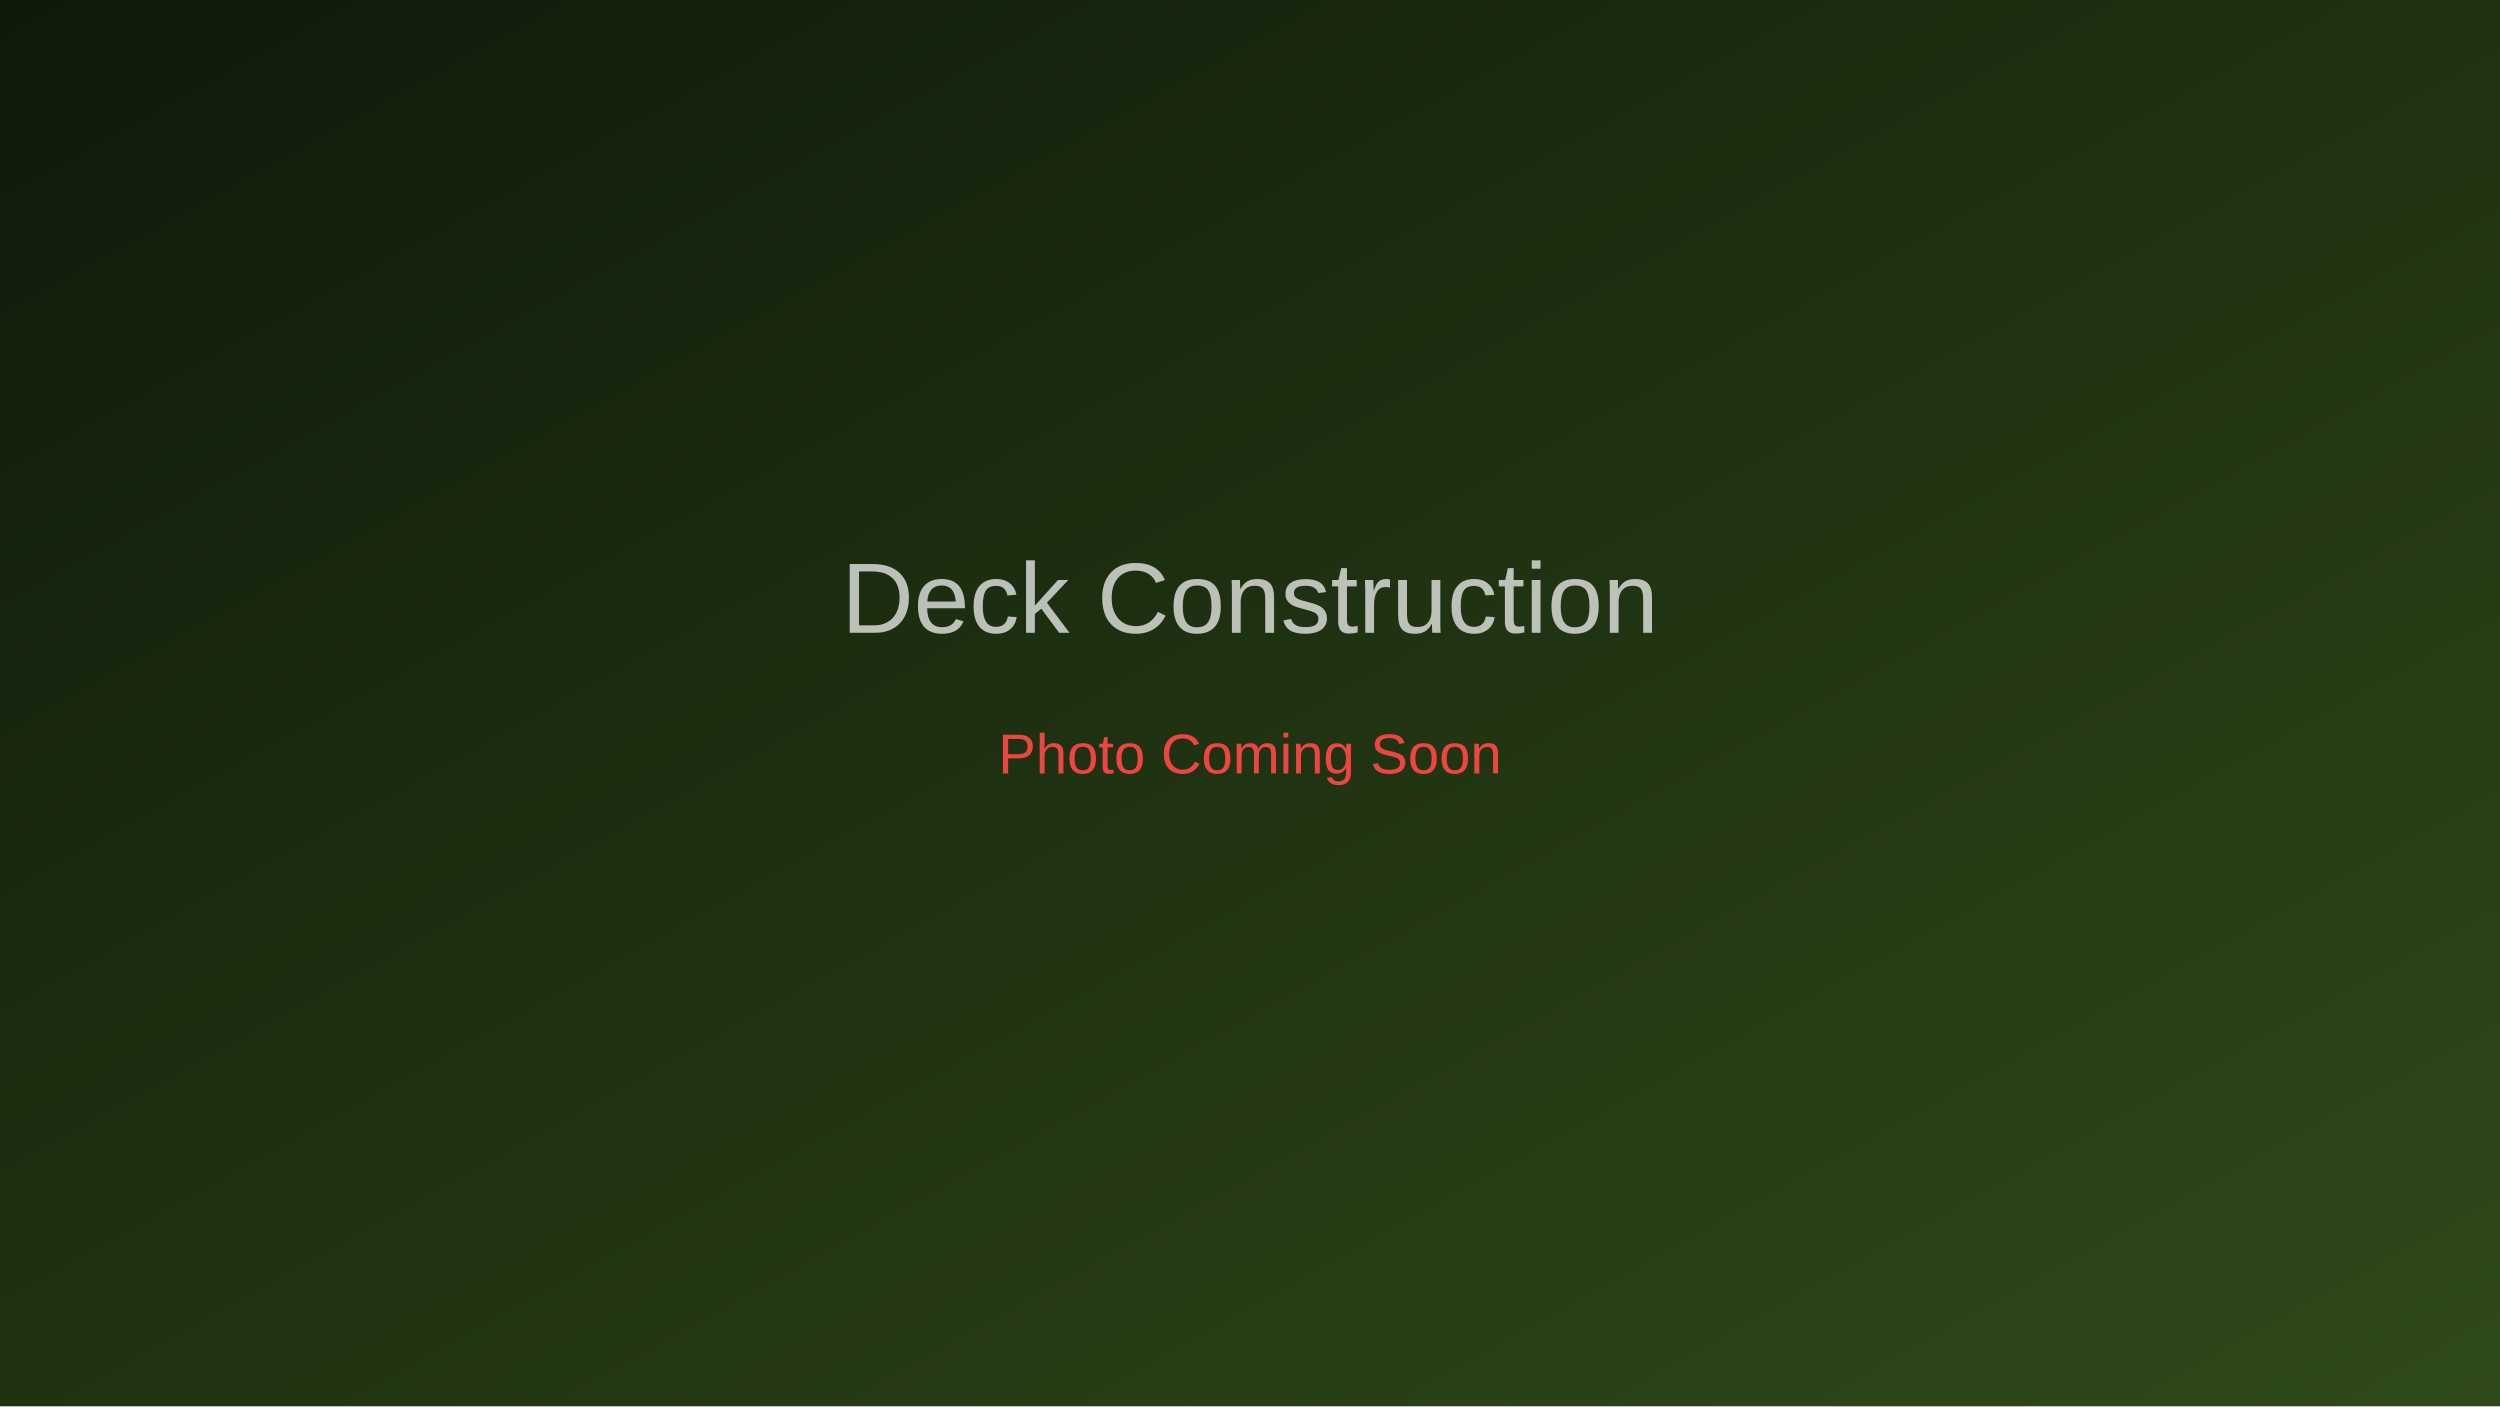
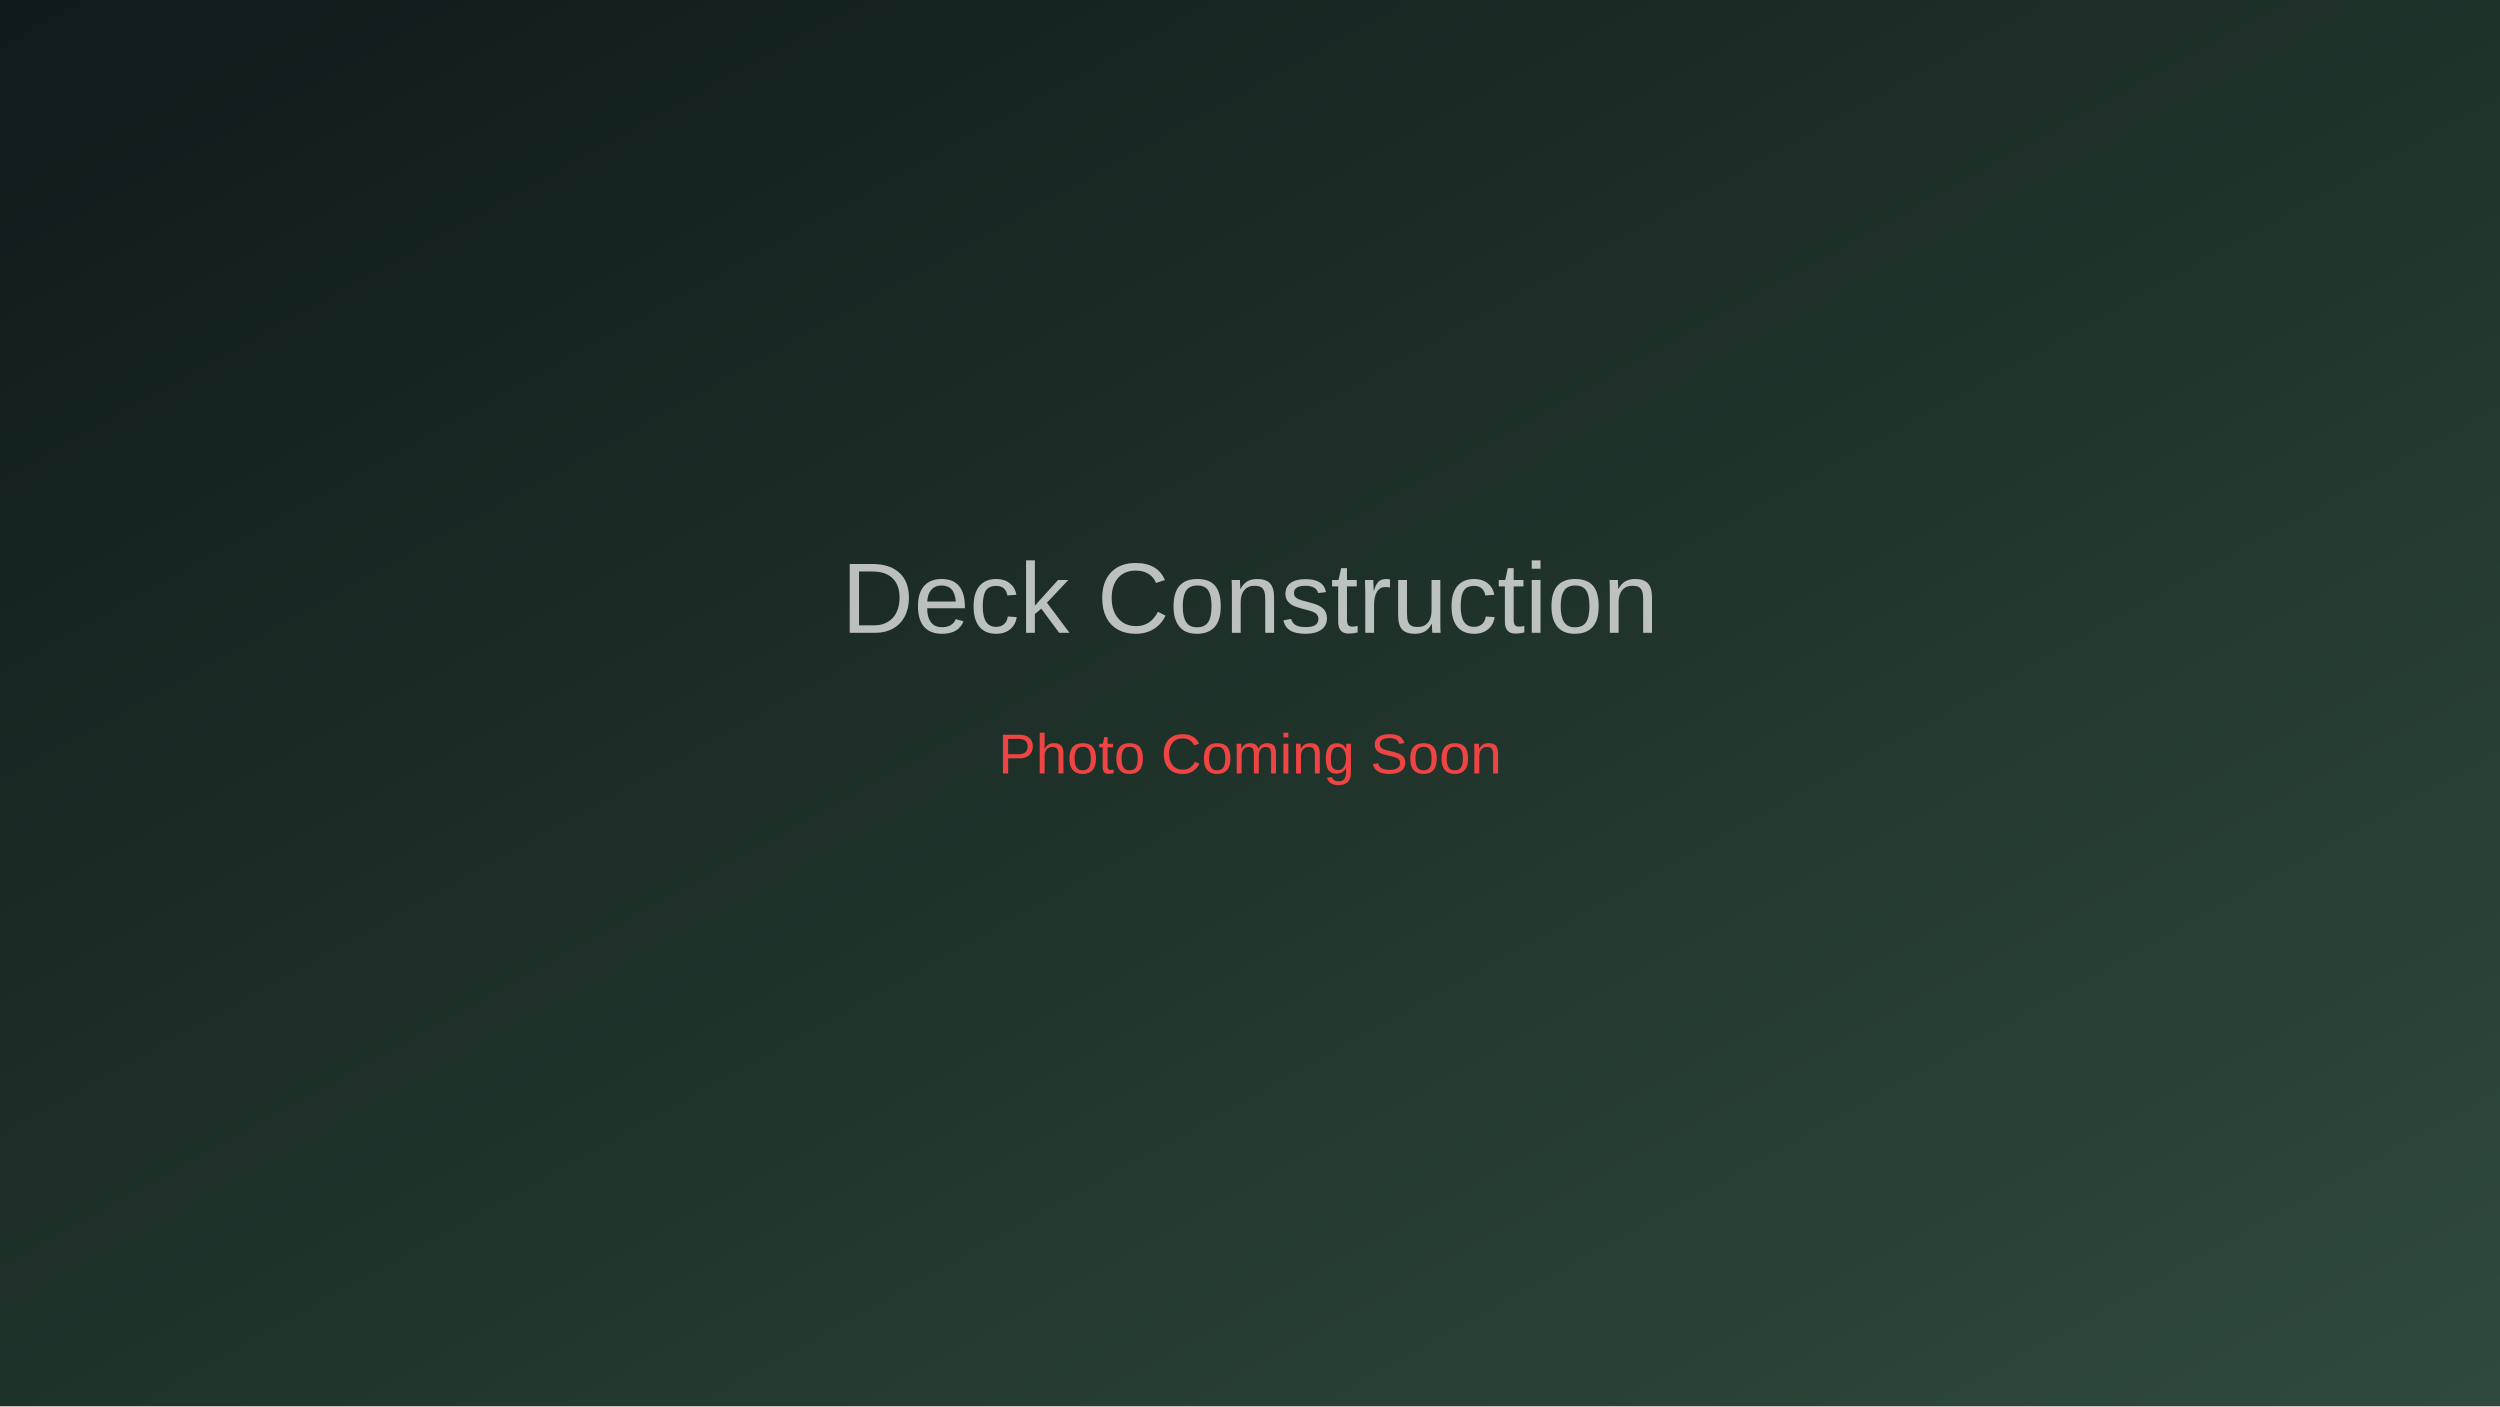
<svg xmlns="http://www.w3.org/2000/svg" width="800" height="450">
  <defs>
-     <linearGradient id="grad1" x1="0%" y1="0%" x2="100%" y2="100%">
-       <stop offset="0%" style="stop-color:#0f1a0a;stop-opacity:1" />
-       <stop offset="100%" style="stop-color:#2f4a1a;stop-opacity:1" />
+     <linearGradient id="grad2" x1="0%" y1="0%" x2="100%" y2="100%">
+       <stop offset="0%" style="stop-color:#0f1a1a;stop-opacity:1" />
+       <stop offset="100%" style="stop-color:#2f4a3a;stop-opacity:1" />
    </linearGradient>
  </defs>
-   <rect width="800" height="450" fill="url(#grad1)" />
+   <rect width="800" height="450" fill="url(#grad2)" />
  <text x="50%" y="45%" font-family="Arial, sans-serif" font-size="32" fill="#ffffff" text-anchor="middle" opacity="0.7">
    Deck Construction
  </text>
  <text x="50%" y="55%" font-family="Arial, sans-serif" font-size="18" fill="#ef4444" text-anchor="middle">
    Photo Coming Soon
  </text>
</svg>
